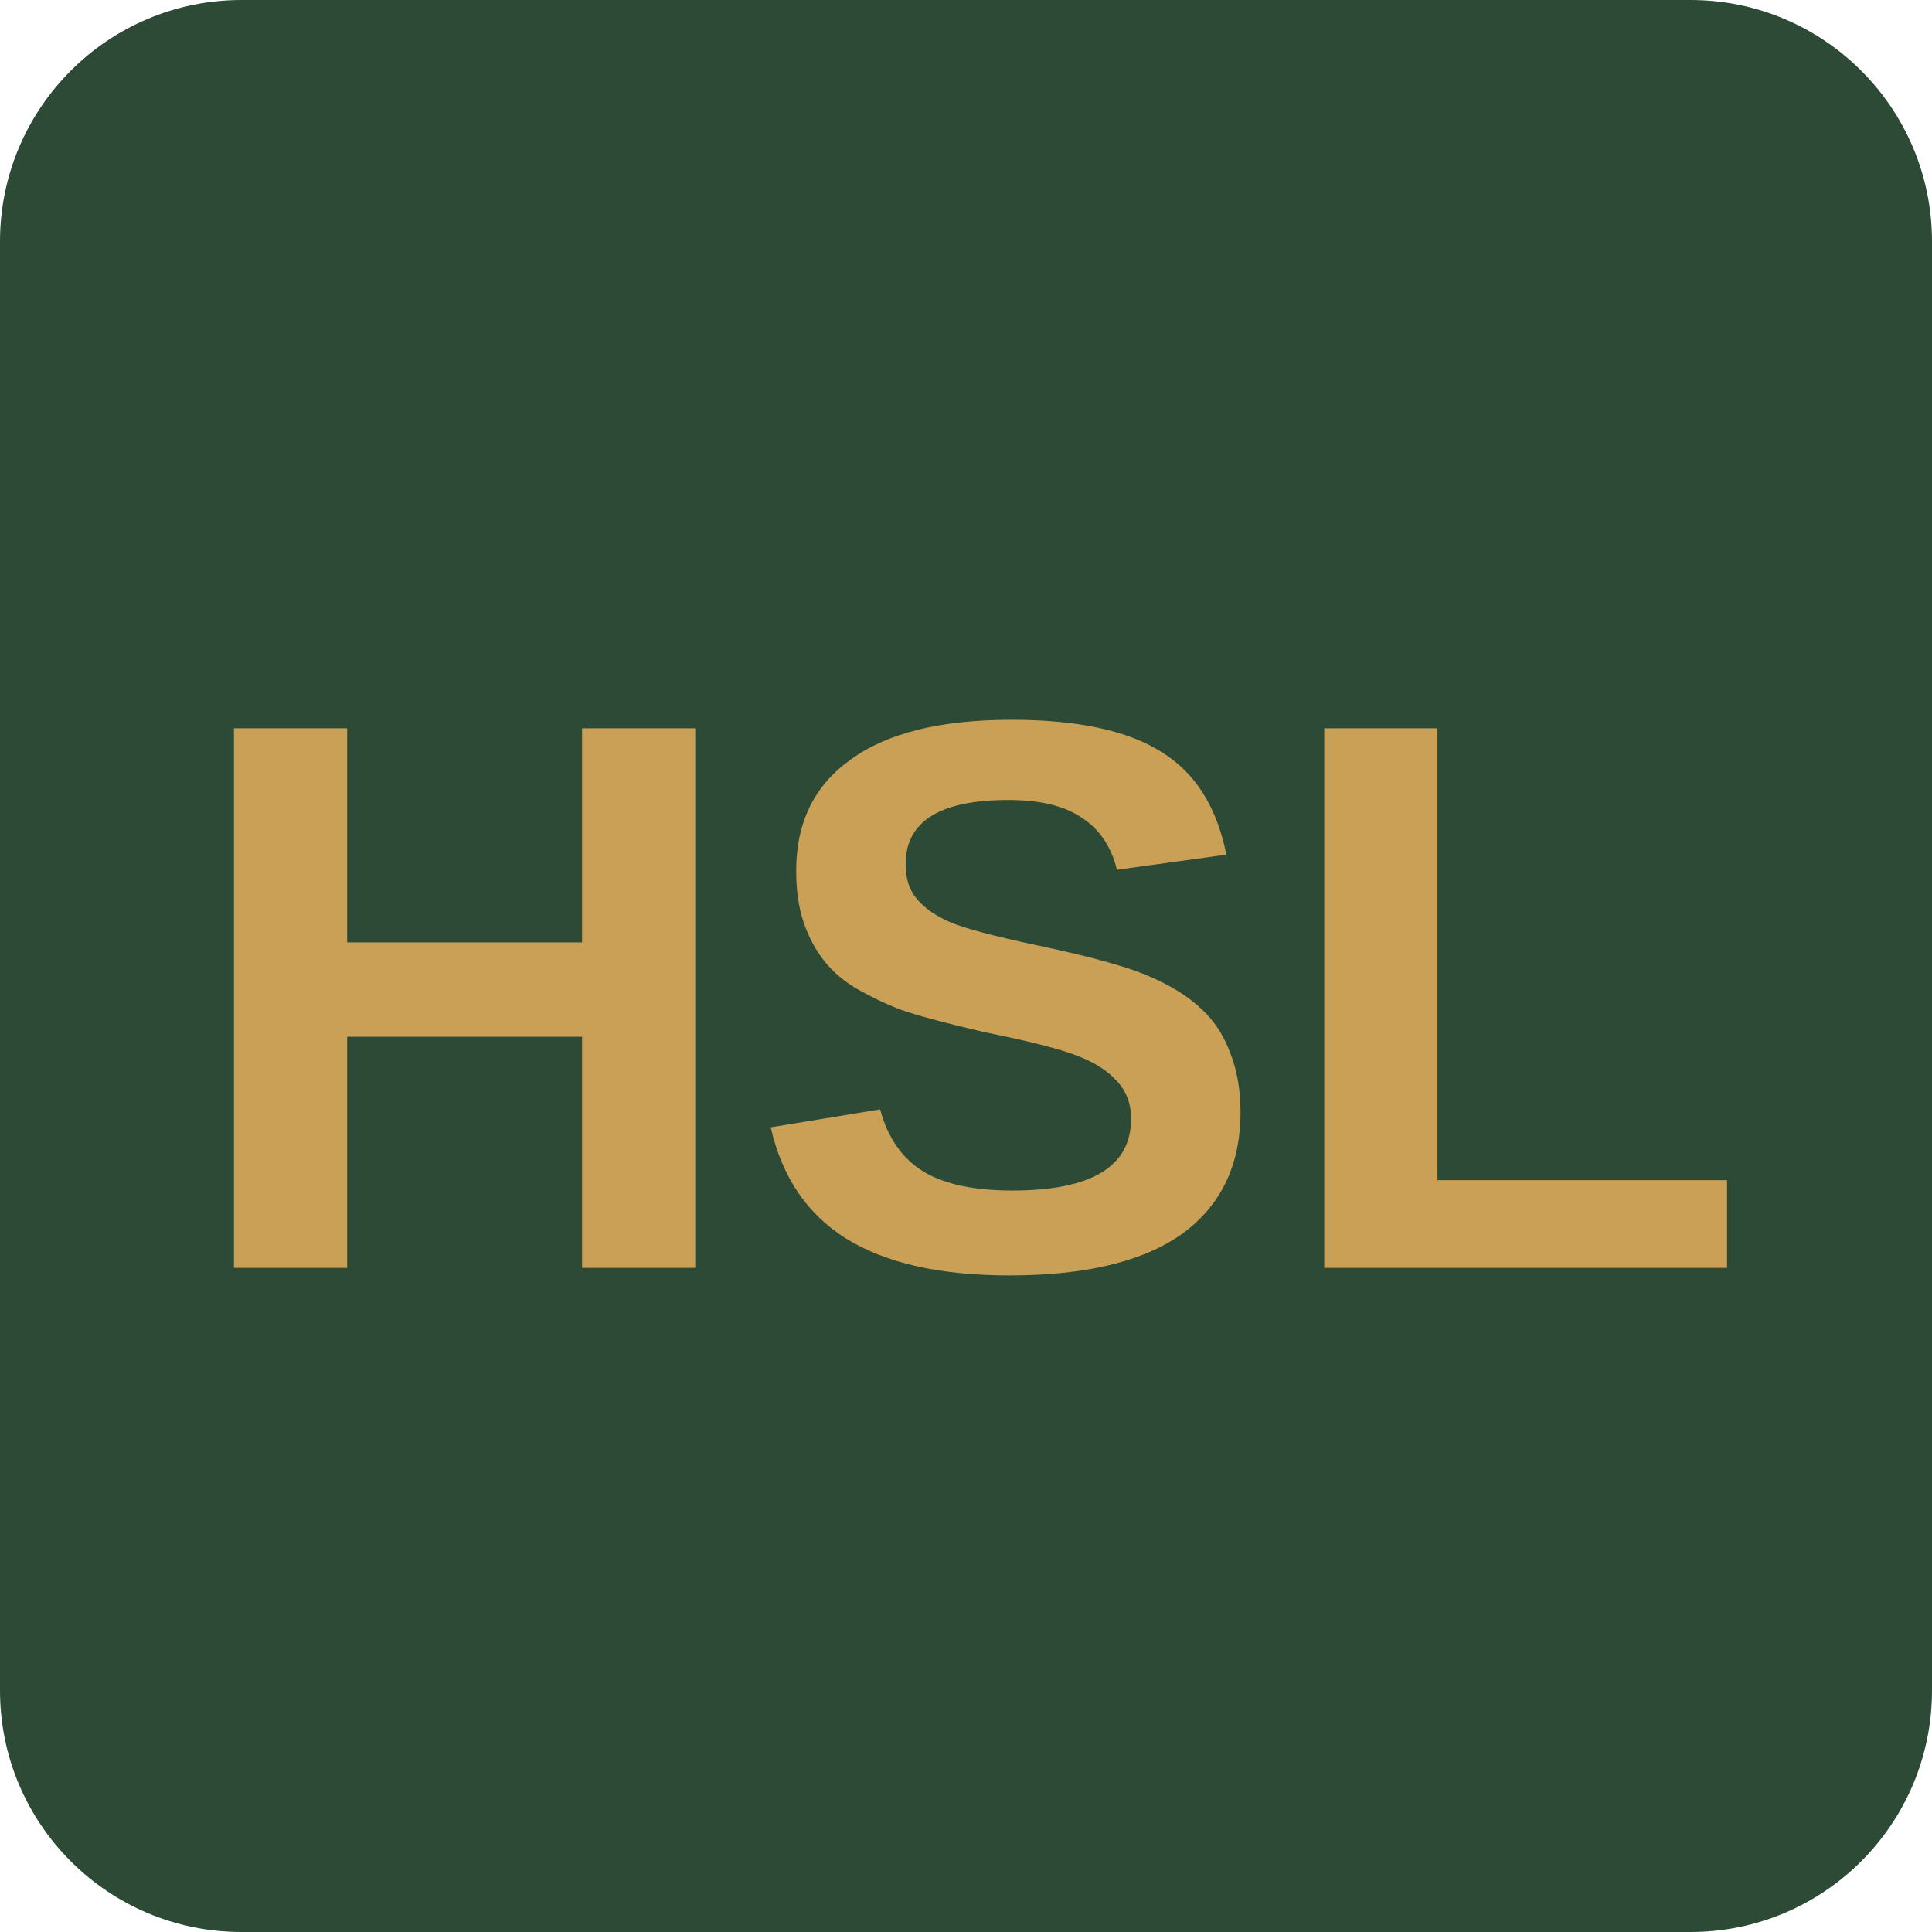
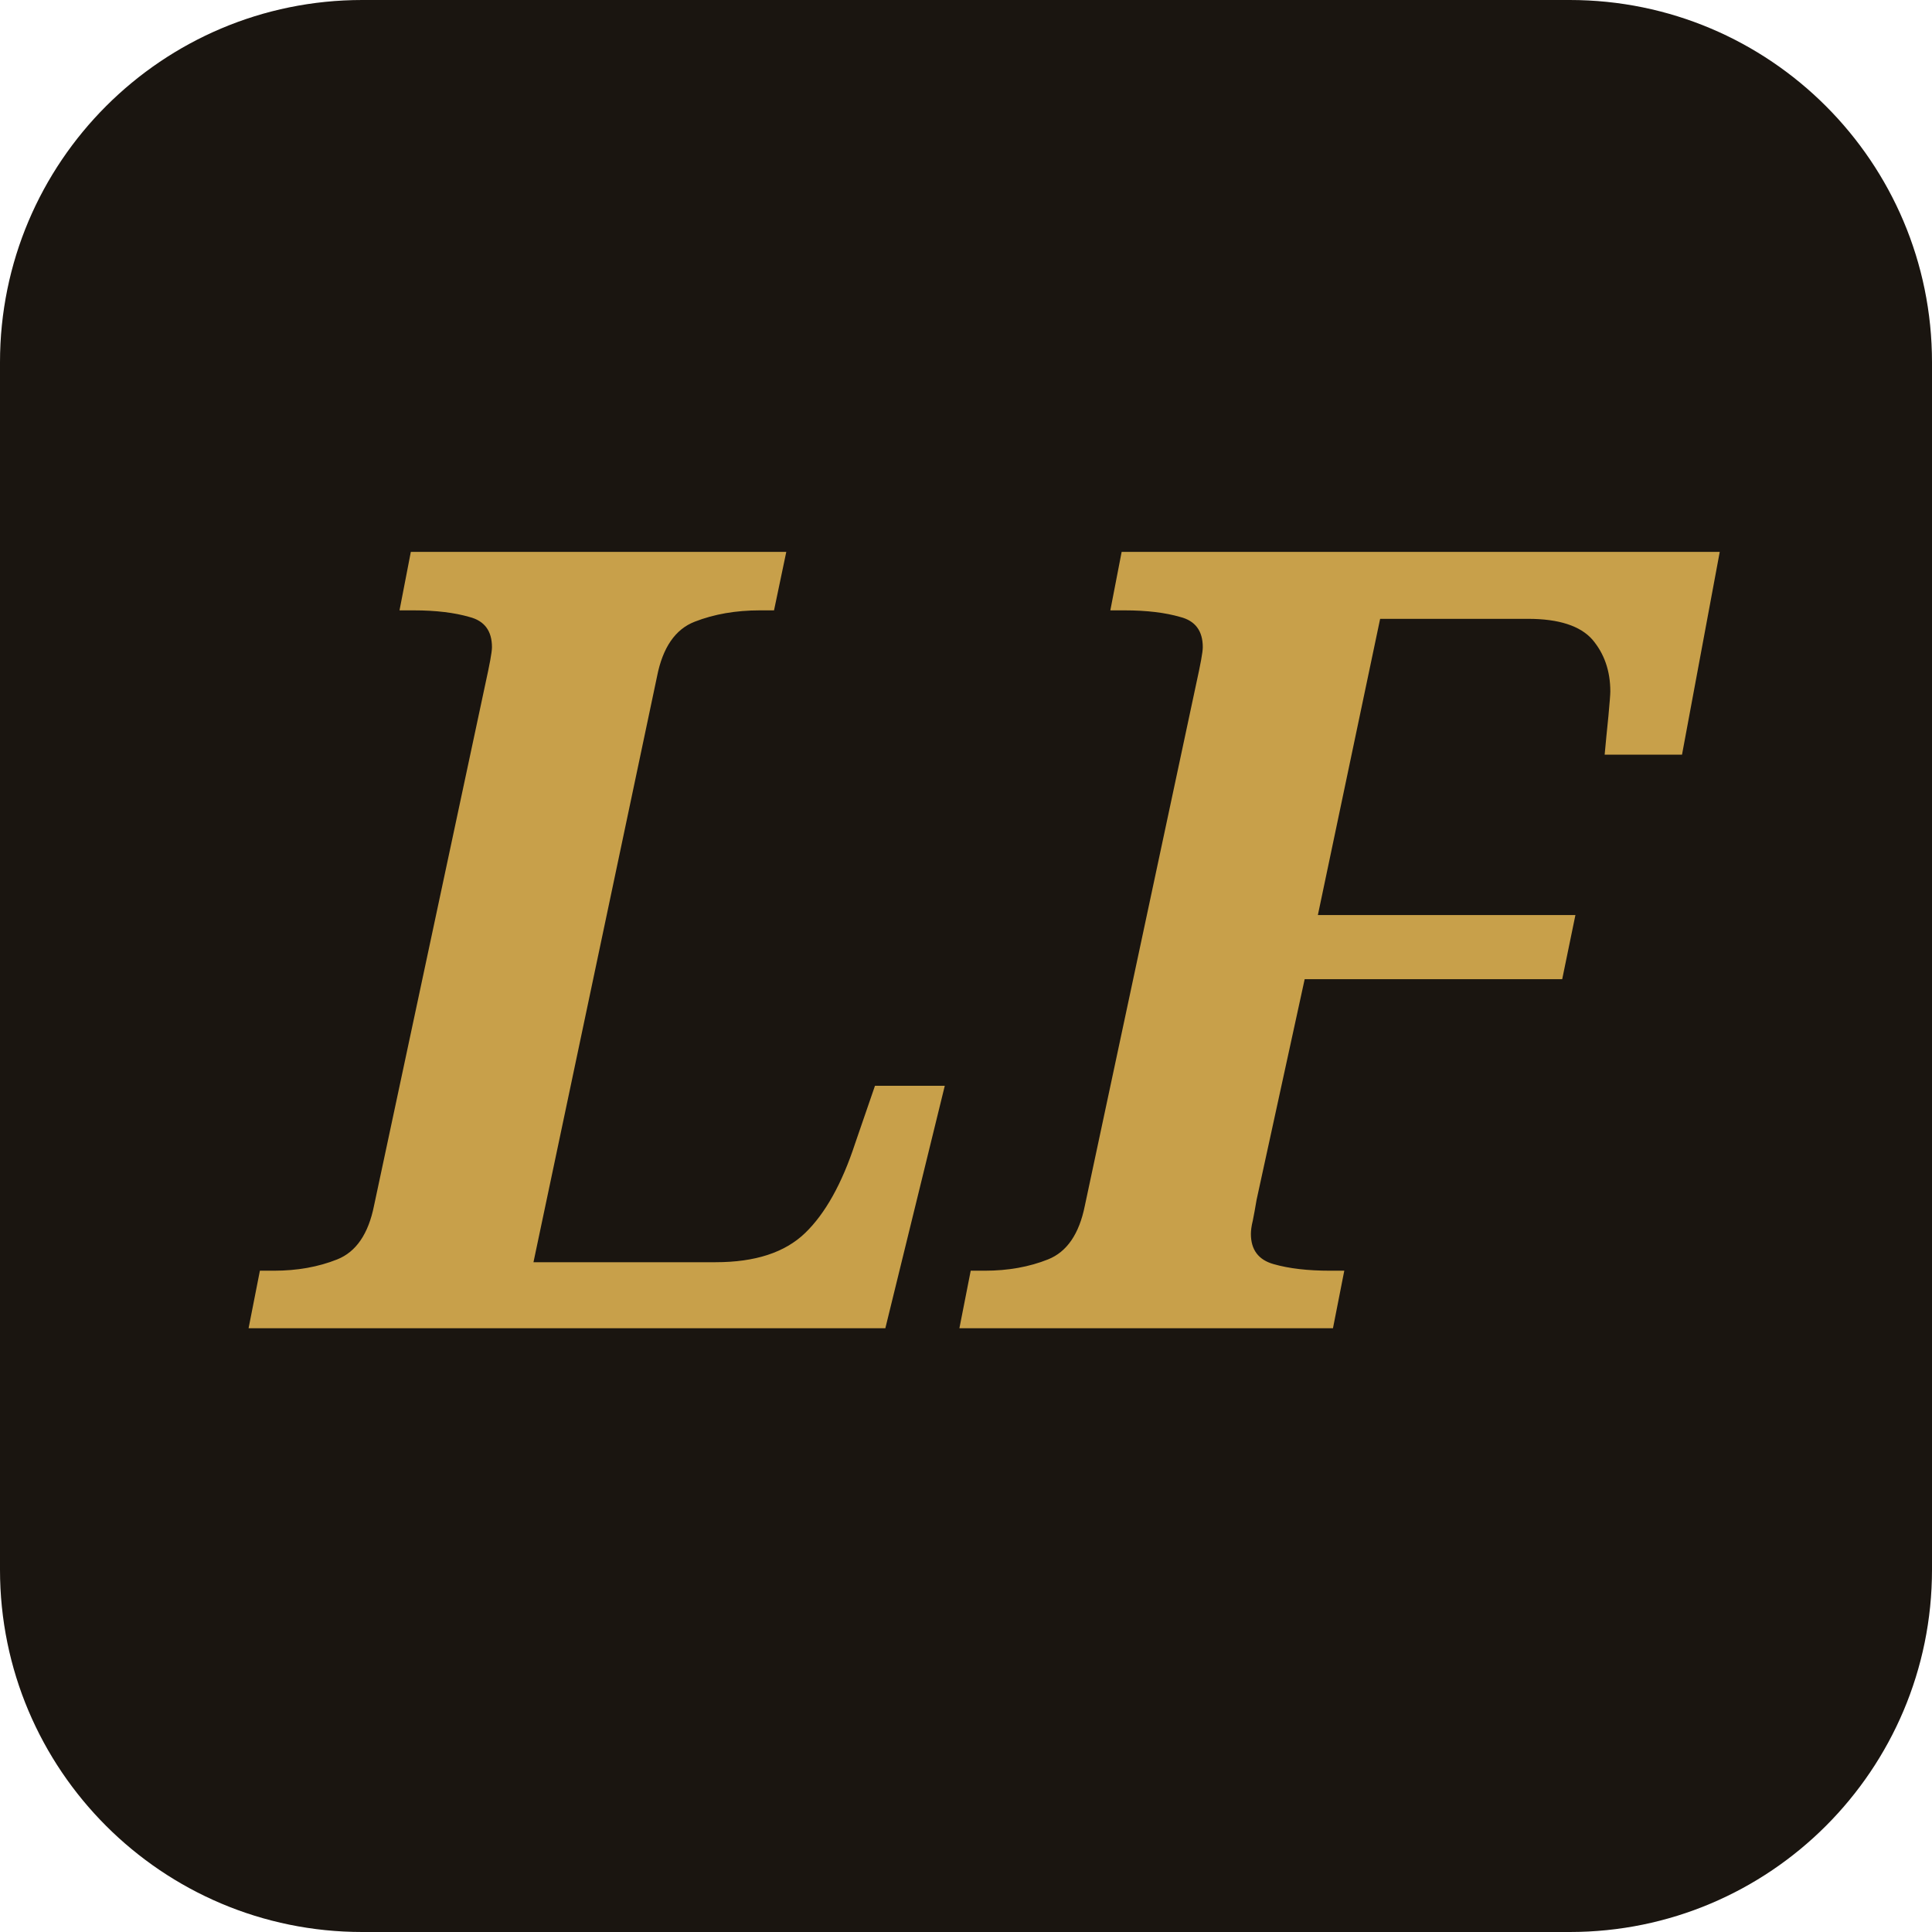
<svg xmlns="http://www.w3.org/2000/svg" viewBox="0 0 32 32">
-   <rect width="32" height="32" rx="4" fill="#2C4A35" />
-   <text x="16" y="21" text-anchor="middle" font-family="Arial, sans-serif" font-size="13" font-weight="bold" fill="#C9A055">HSL</text>
+   <rect width="32" height="32" rx="6" fill="#1a1510" />
+   <text x="16" y="22" text-anchor="middle" font-family="Georgia, serif" font-size="18" font-style="italic" font-weight="bold" fill="#c8a04a">LF</text>
</svg>
